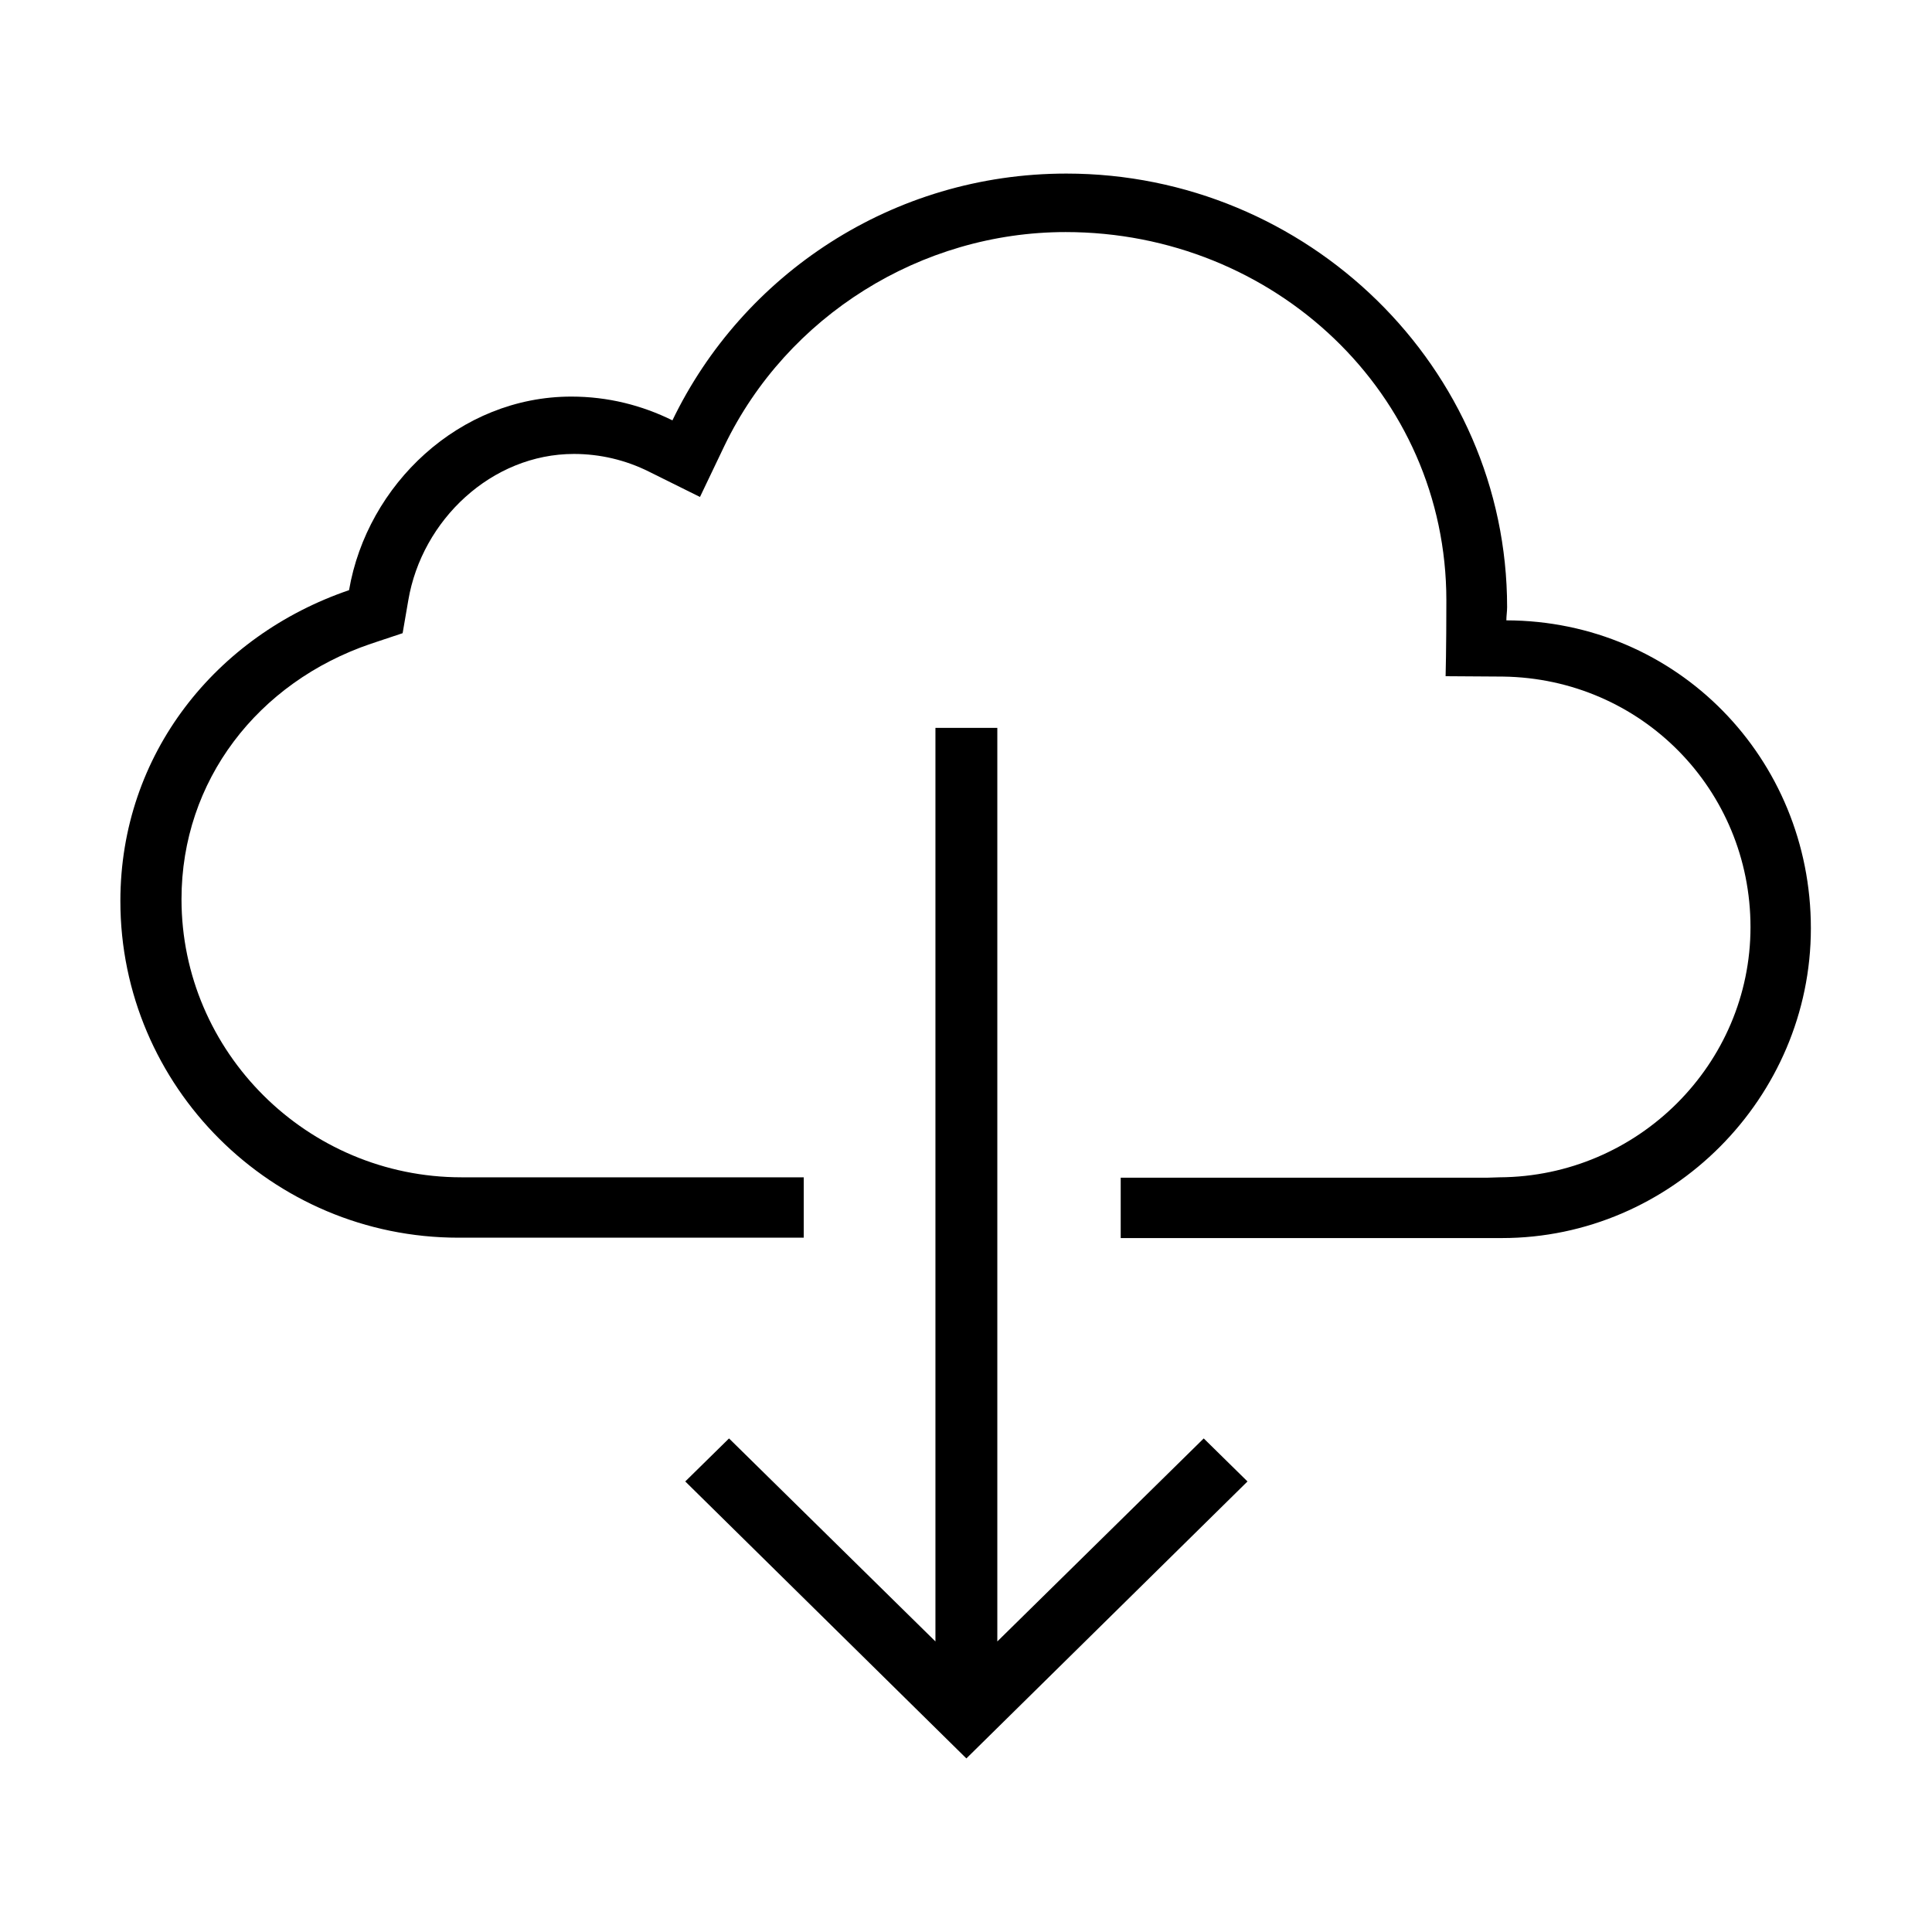
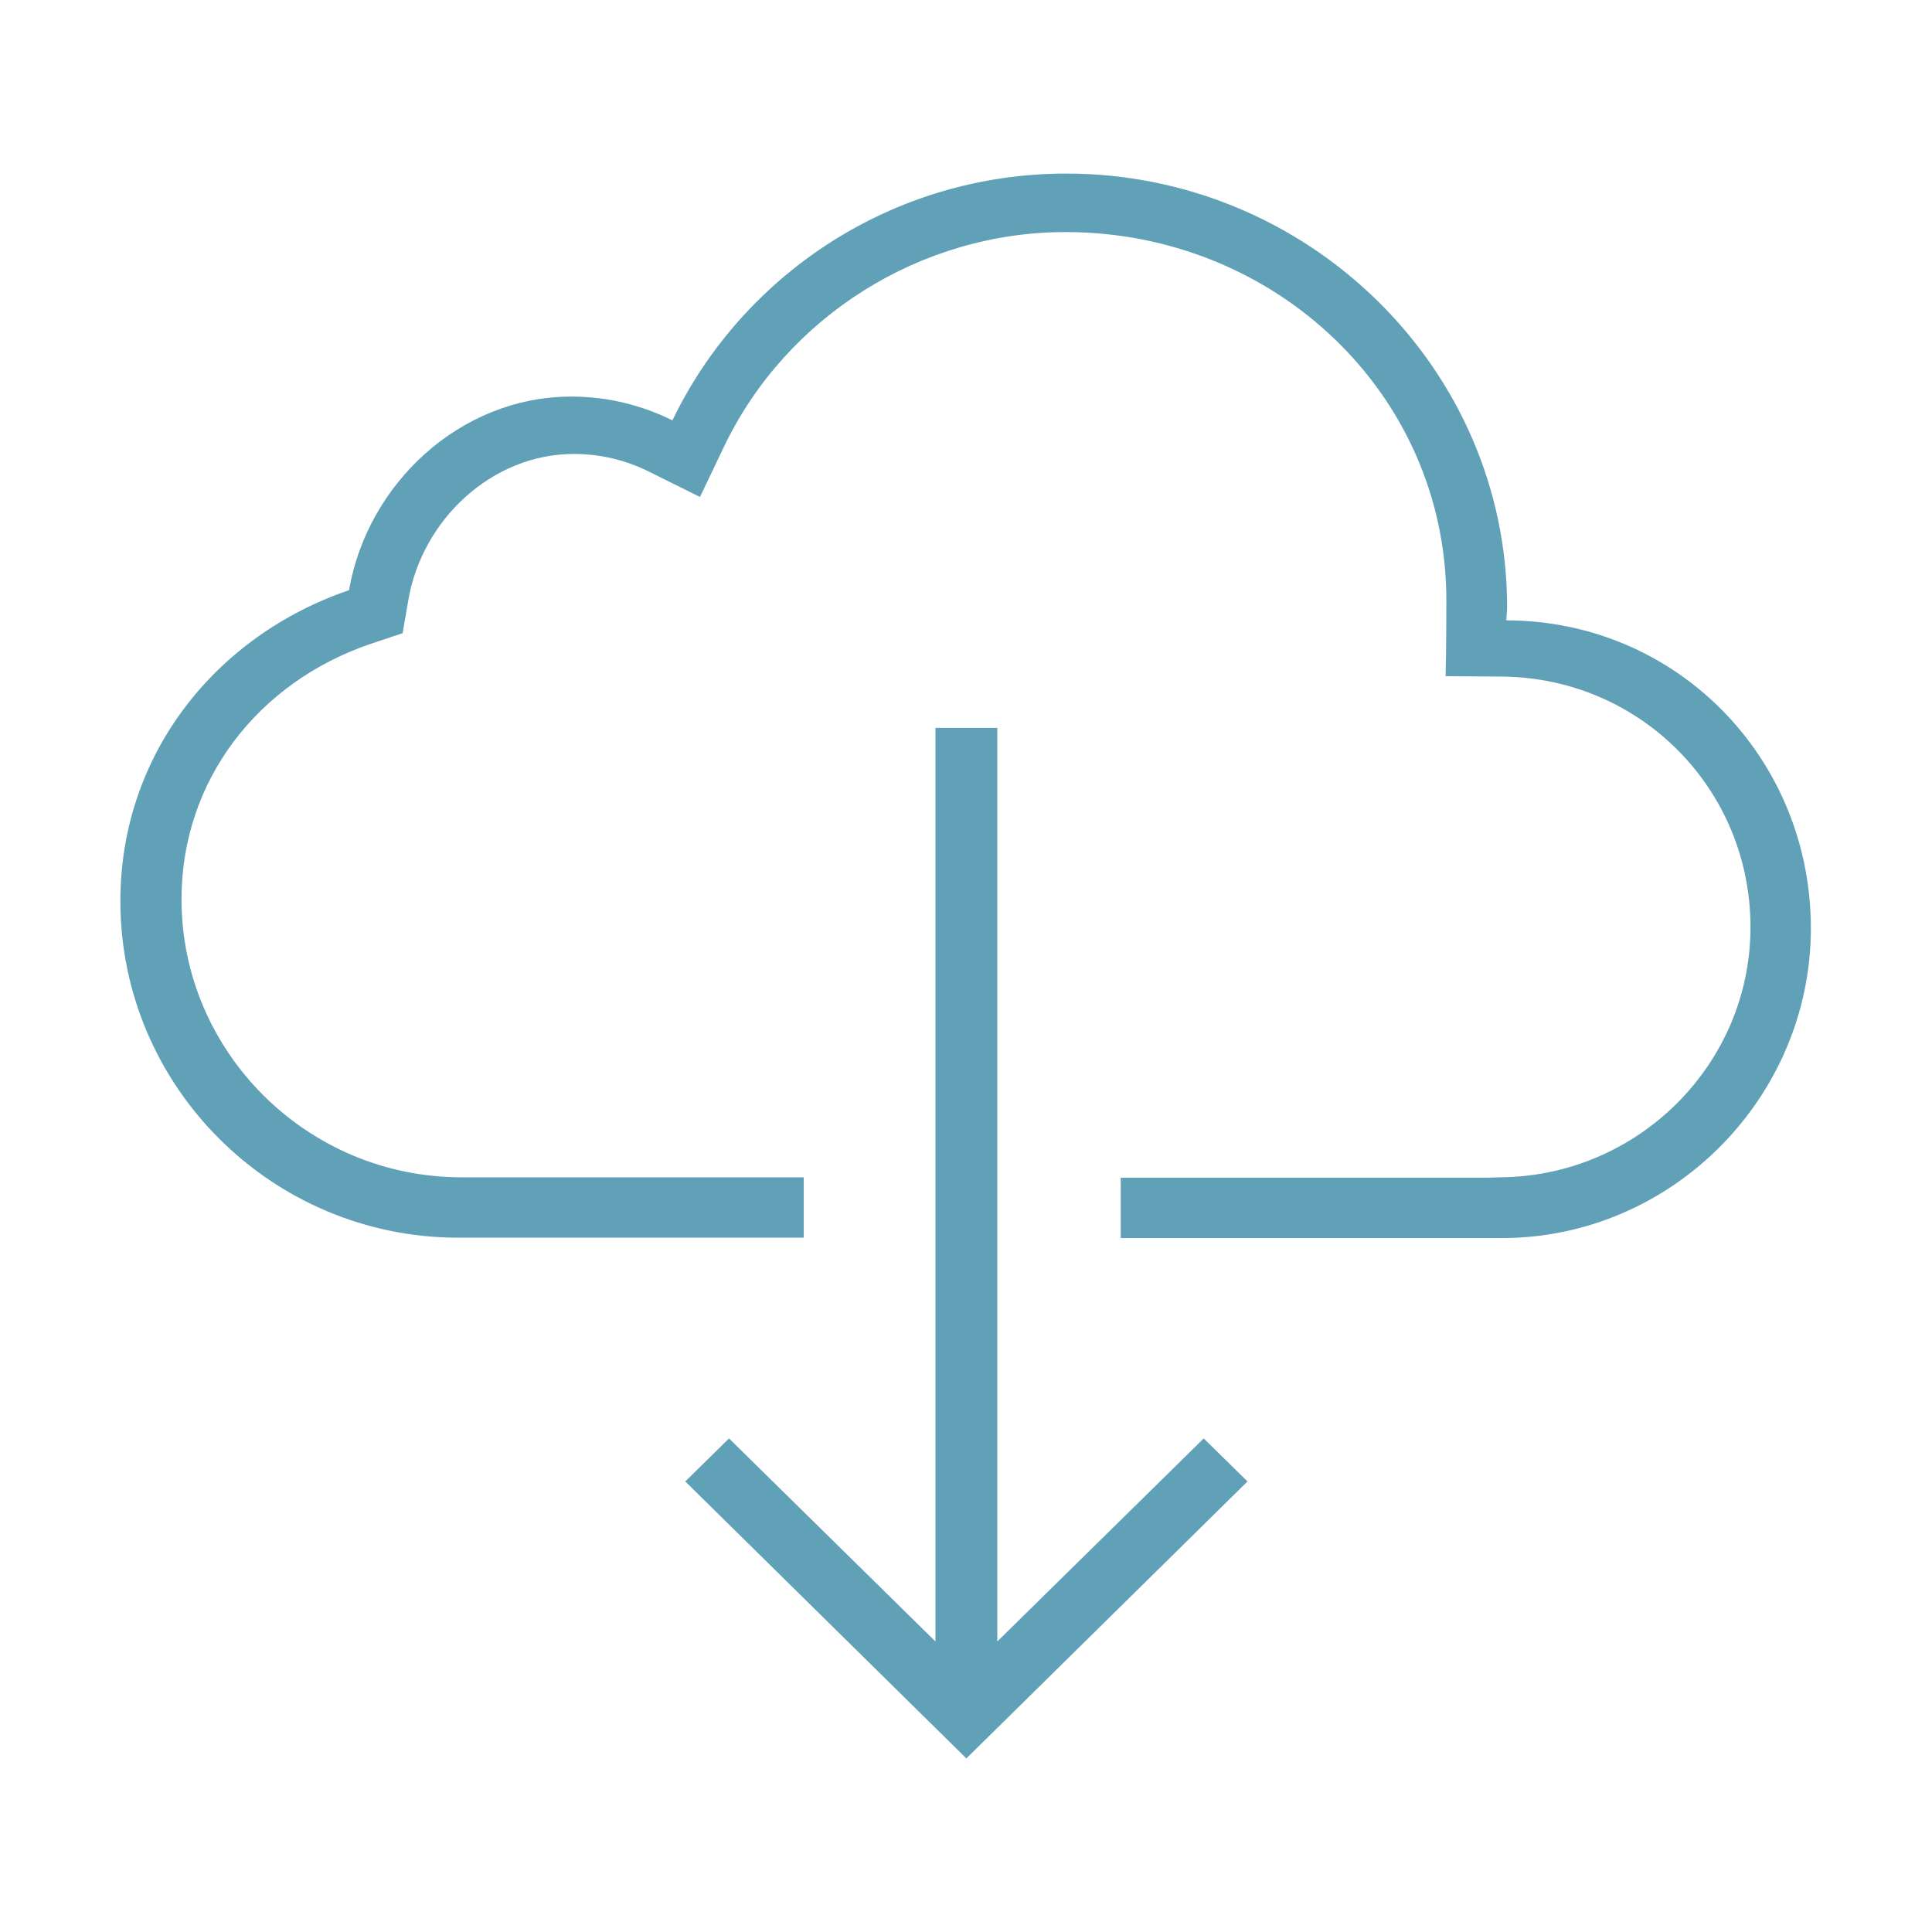
- <svg xmlns="http://www.w3.org/2000/svg" height="512px" id="Layer_1" style="enable-background:new 0 0 512 512;" version="1.1" viewBox="0 0 512 512" xml:space="preserve">
+ <svg xmlns="http://www.w3.org/2000/svg" height="512px" id="Layer_1" fill="#60a1b8" version="1.1" viewBox="0 0 512 512" xml:space="preserve">
  <g>
    <g>
      <polygon points="193.2,381.2 181.6,392.6 256.1,466 330.6,392.6 319,381.2 264.3,435 264.3,192.9 247.9,192.9 247.9,435   " />
    </g>
    <g>
      <path d="M399.2,164.4c0-1.2,0.2-2.3,0.2-3.5C399.4,97.4,346.5,46,282.6,46c-46.1,0-85.8,26.8-104.4,65.4c-8.1-4-17.1-6.3-26.8-6.3    c-29.6,0-54.1,23.3-58.9,51.3c-35.2,12-60.6,43.4-60.6,82.4c0,49.1,40.1,89.2,89.6,89.2H213v-16h-90.7    c-40.9,0-74.2-33.2-74.2-73.7c0-31.4,20.2-57.5,50.2-67.7l8.4-2.8l1.5-8.7c3.6-21.3,22.1-38.8,43.9-38.8c6.9,0,13.7,1.6,19.9,4.7    l13.5,6.7l6.5-13.6c16.6-34.4,52.1-56.6,90.4-56.6c55.3,0,100.9,42.8,100.9,97.6c0,13.1-0.2,20.1-0.2,20.1l15.2,0.1    c36.7,0.5,65.6,30,65.6,66.4c0,36.3-29.8,66.1-66.5,66.3l-3.2,0.1H297v16h101h0c45,0,81.9-37.2,81.9-82.1    C479.9,201,444.5,164.5,399.2,164.4z" />
    </g>
  </g>
</svg>
